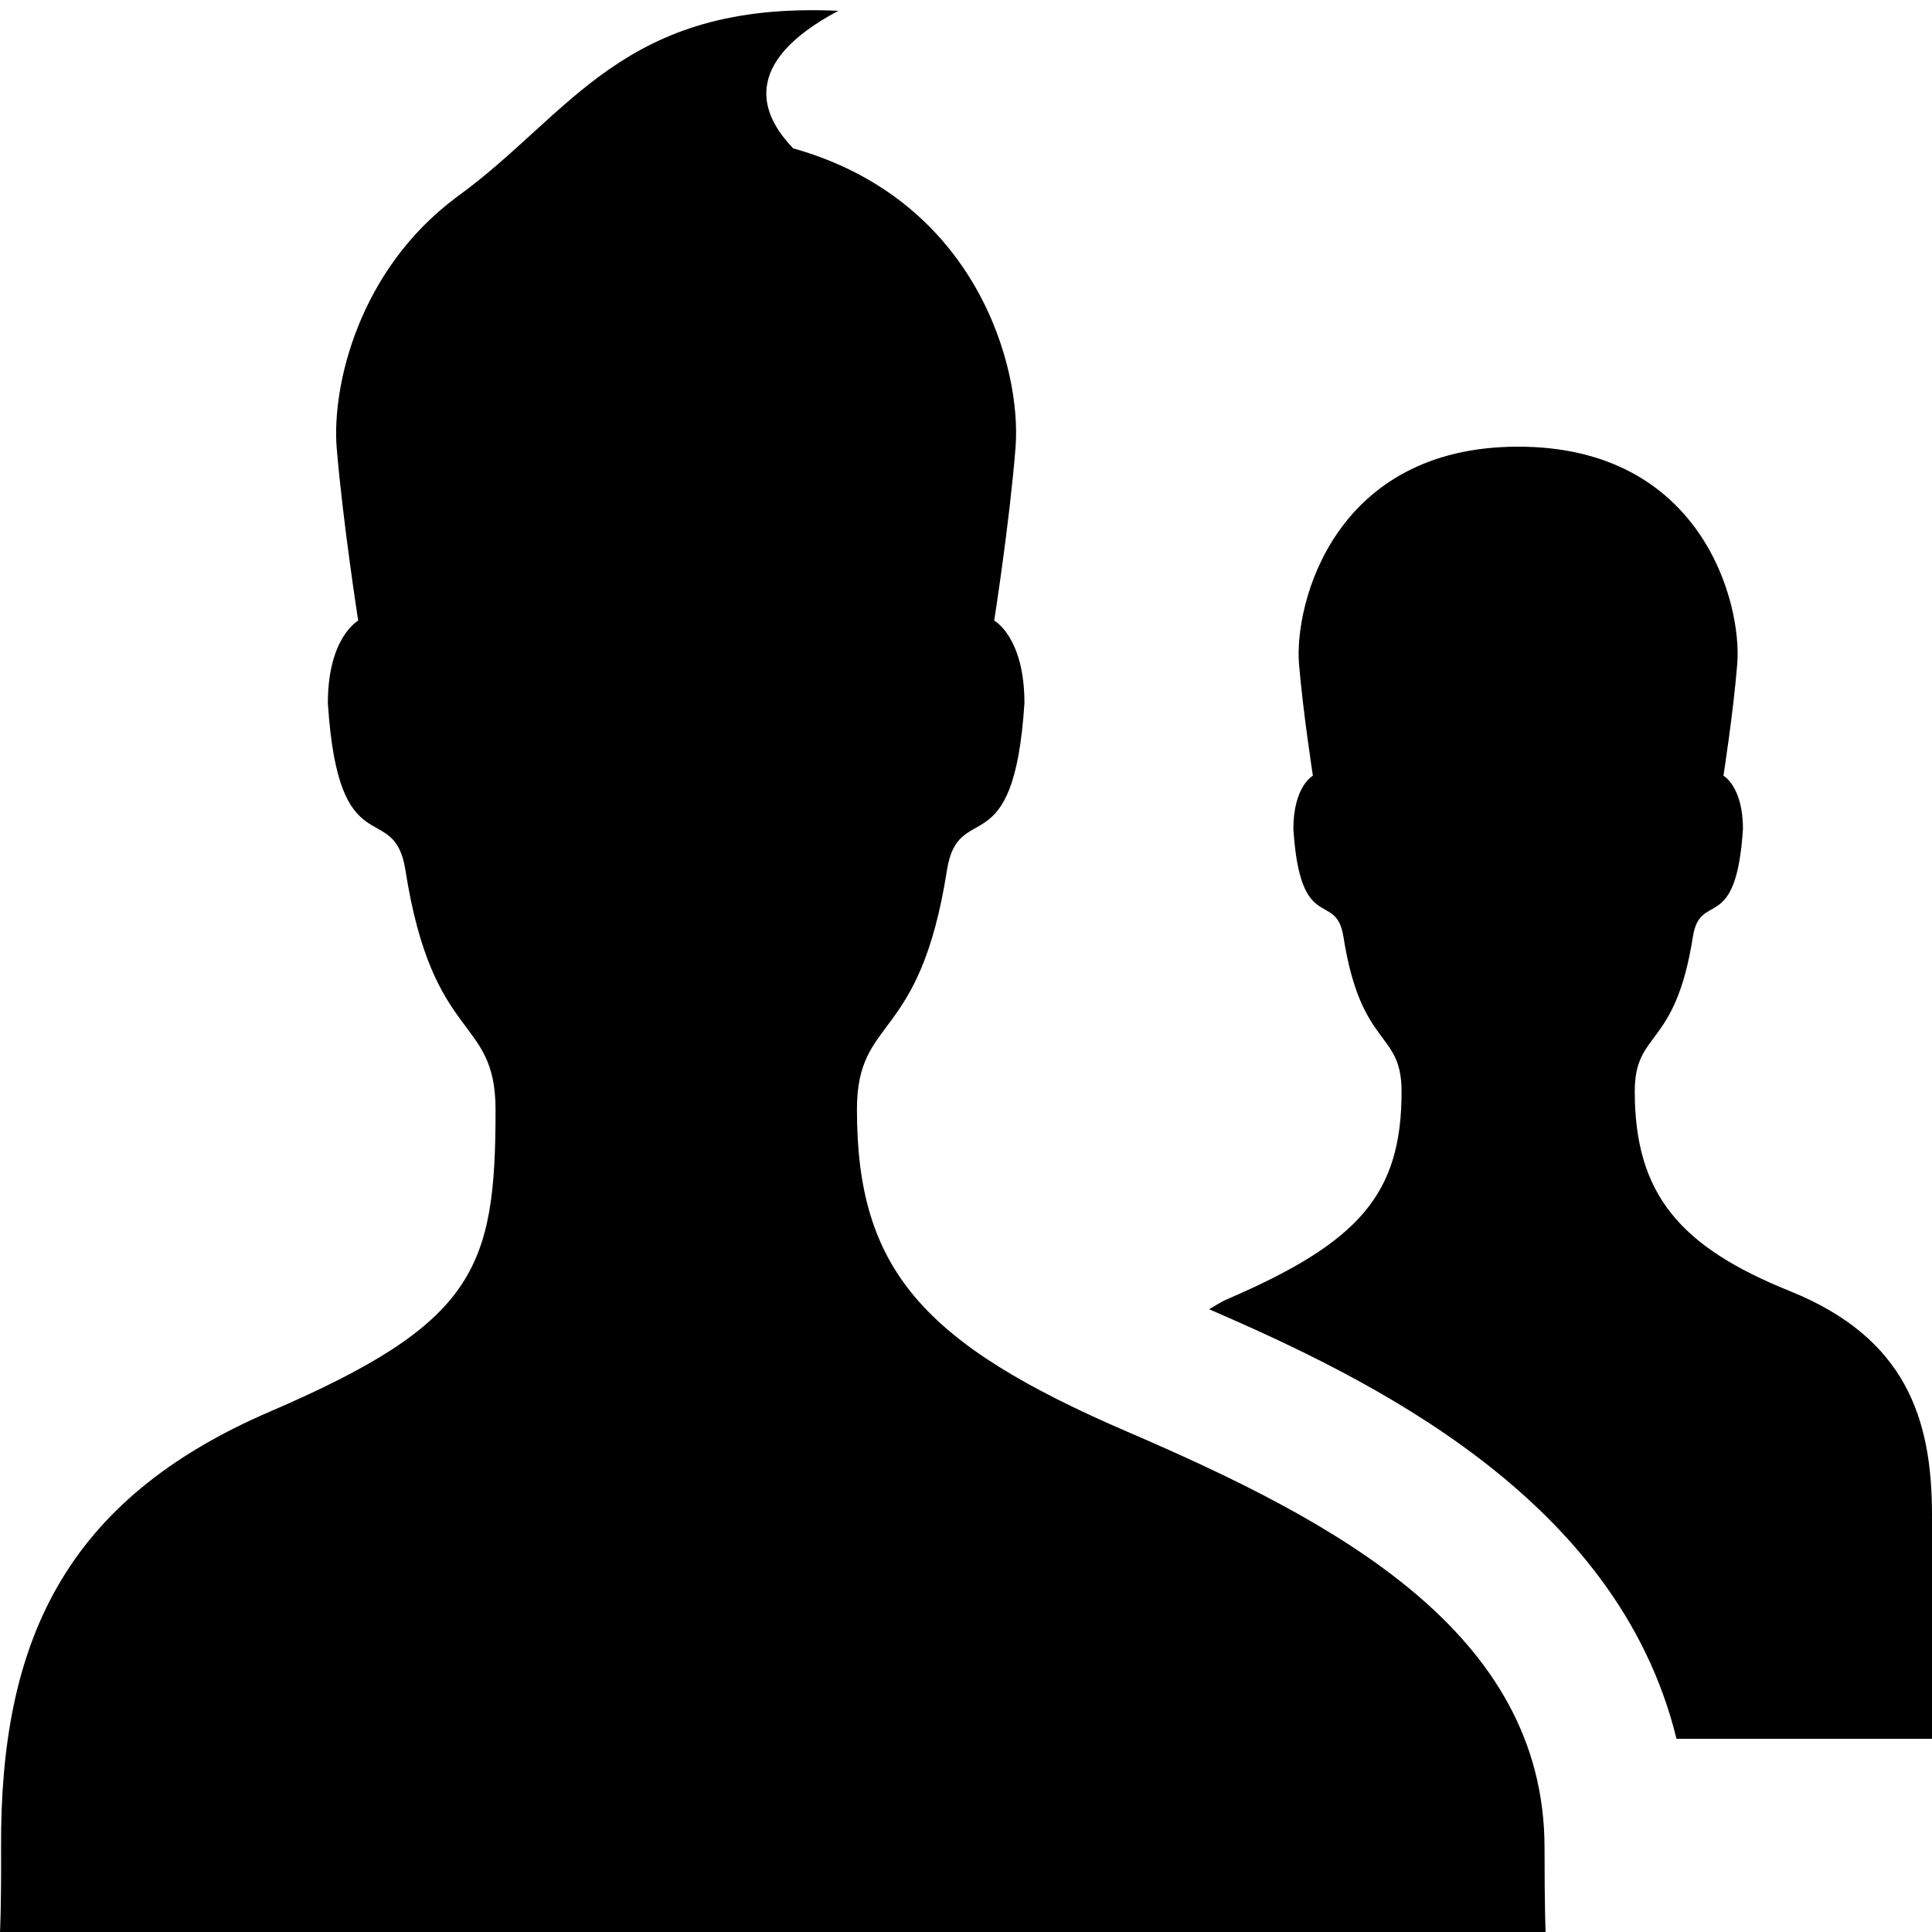
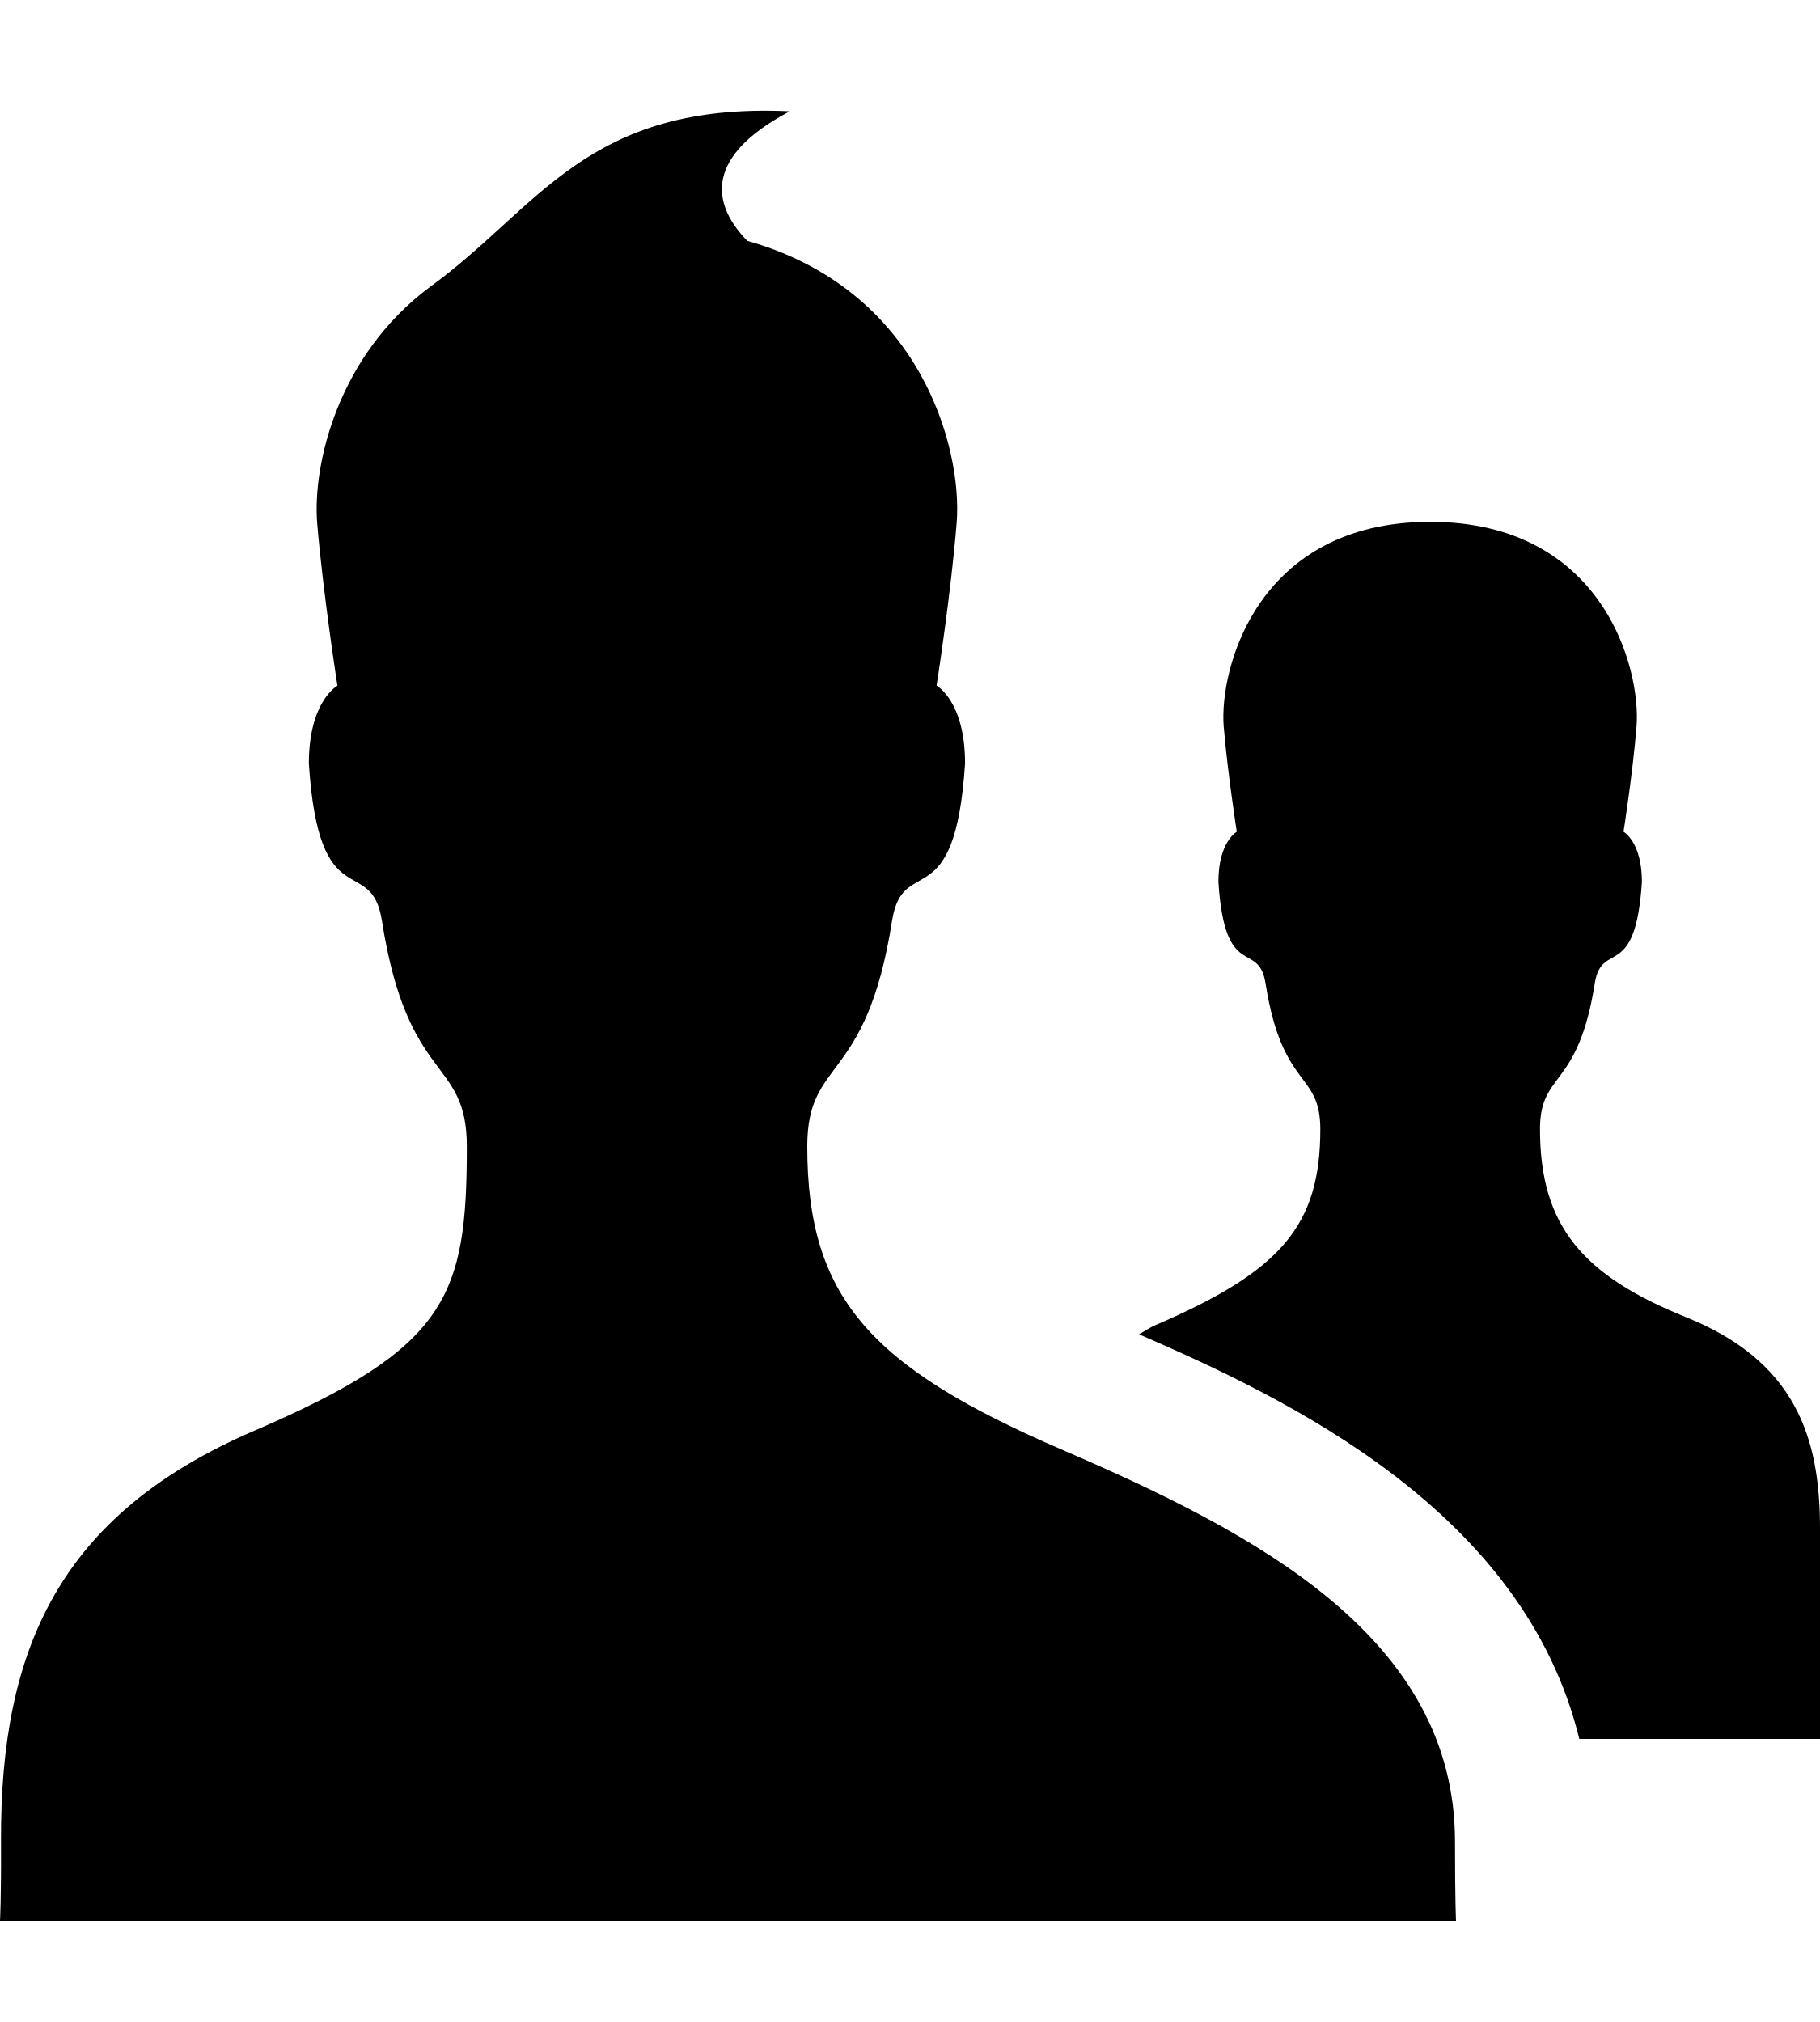
- <svg xmlns="http://www.w3.org/2000/svg" version="1.1" width="20px" height="20px" id="Users" x="0px" y="0px" viewBox="0 0 20 20" style="enable-background:new 0 0 20 20;" xml:space="preserve">
+ <svg xmlns="http://www.w3.org/2000/svg" version="1.1" width="18px" height="20px" id="Users" x="0px" y="0px" viewBox="0 0 20 20" style="enable-background:new 0 0 20 20;" xml:space="preserve">
  <path d="M15.989,19.129c0-2.246-2.187-3.389-4.317-4.307c-2.123-0.914-2.801-1.684-2.801-3.334c0-0.989,0.648-0.667,0.932-2.481  c0.12-0.752,0.692-0.012,0.802-1.729c0-0.684-0.313-0.854-0.313-0.854s0.159-1.013,0.221-1.793c0.064-0.817-0.398-2.56-2.301-3.095  C7.88,1.195,7.655,0.654,8.679,0.112c-2.24-0.104-2.761,1.068-3.954,1.93c-1.015,0.756-1.289,1.953-1.24,2.59  c0.065,0.78,0.223,1.793,0.223,1.793s-0.314,0.17-0.314,0.854c0.11,1.718,0.684,0.977,0.803,1.729  C4.481,10.822,5.13,10.5,5.13,11.489c0,1.65-0.212,2.21-2.336,3.124C0.663,15.53,0,17,0.011,19.129C0.014,19.766,0,20,0,20h16  C16,20,15.989,19.766,15.989,19.129z M18.528,13.365c-1.135-0.457-1.605-1.002-1.605-2.066c0-0.641,0.418-0.432,0.602-1.603  c0.077-0.484,0.447-0.008,0.518-1.115c0-0.441-0.202-0.551-0.202-0.551s0.103-0.656,0.143-1.159c0.05-0.627-0.364-2.247-2.268-2.247  c-1.903,0-2.318,1.62-2.269,2.247c0.042,0.502,0.144,1.159,0.144,1.159s-0.202,0.109-0.202,0.551  c0.071,1.107,0.441,0.631,0.518,1.115c0.184,1.172,0.602,0.963,0.602,1.603c0,1.064-0.438,1.562-1.809,2.152  c-0.069,0.029-0.12,0.068-0.183,0.102c1.64,0.712,4.226,1.941,4.838,4.447H20c0,0,0-1.906,0-2.318  C20,14.682,19.727,13.848,18.528,13.365z" />
</svg>
